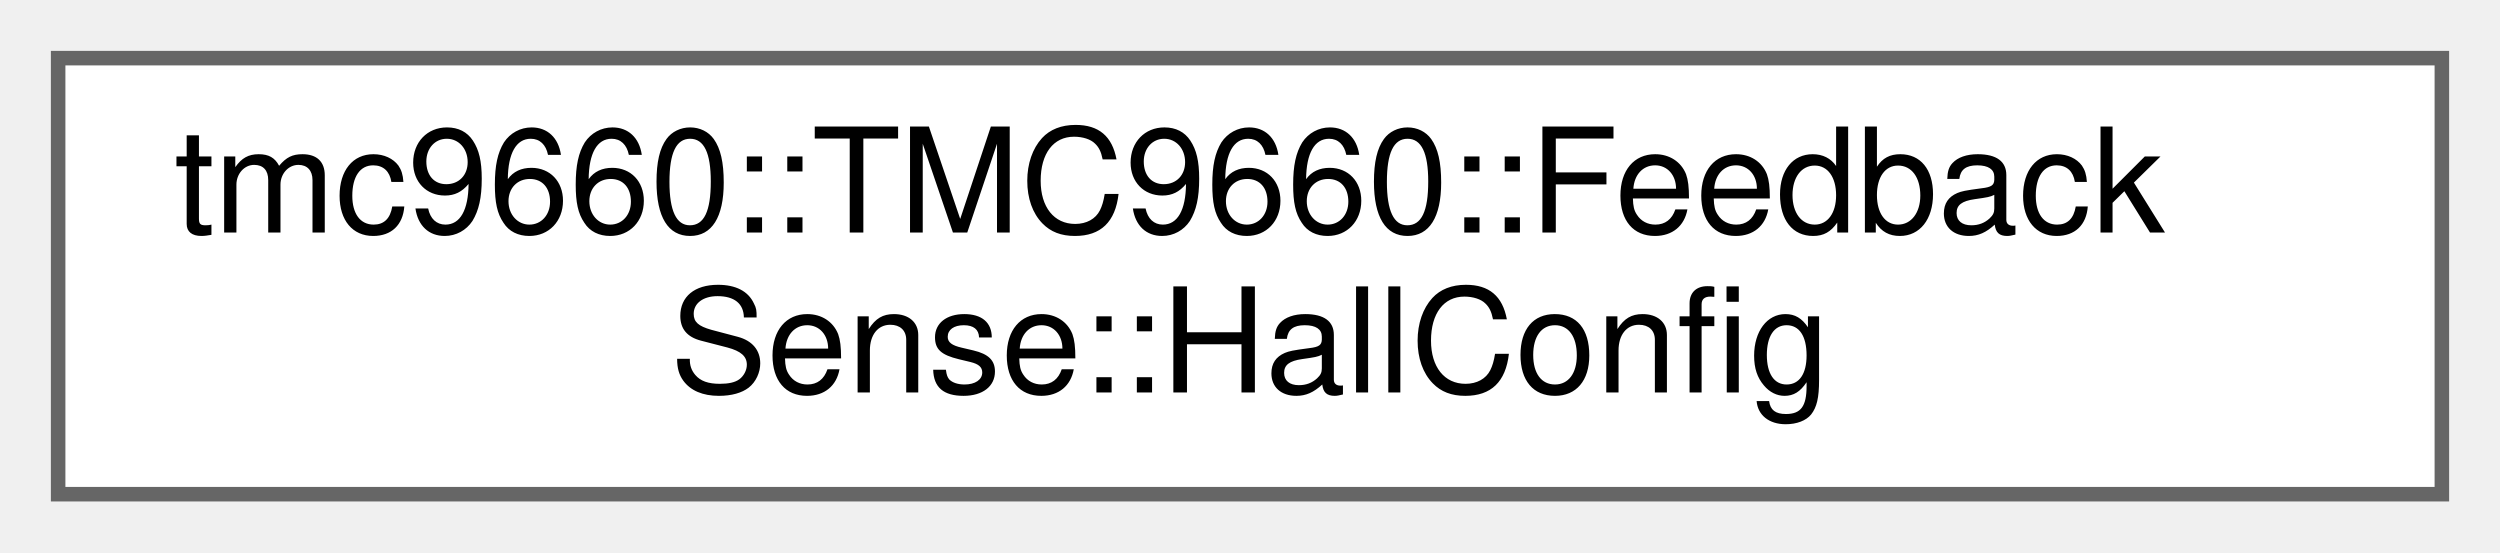
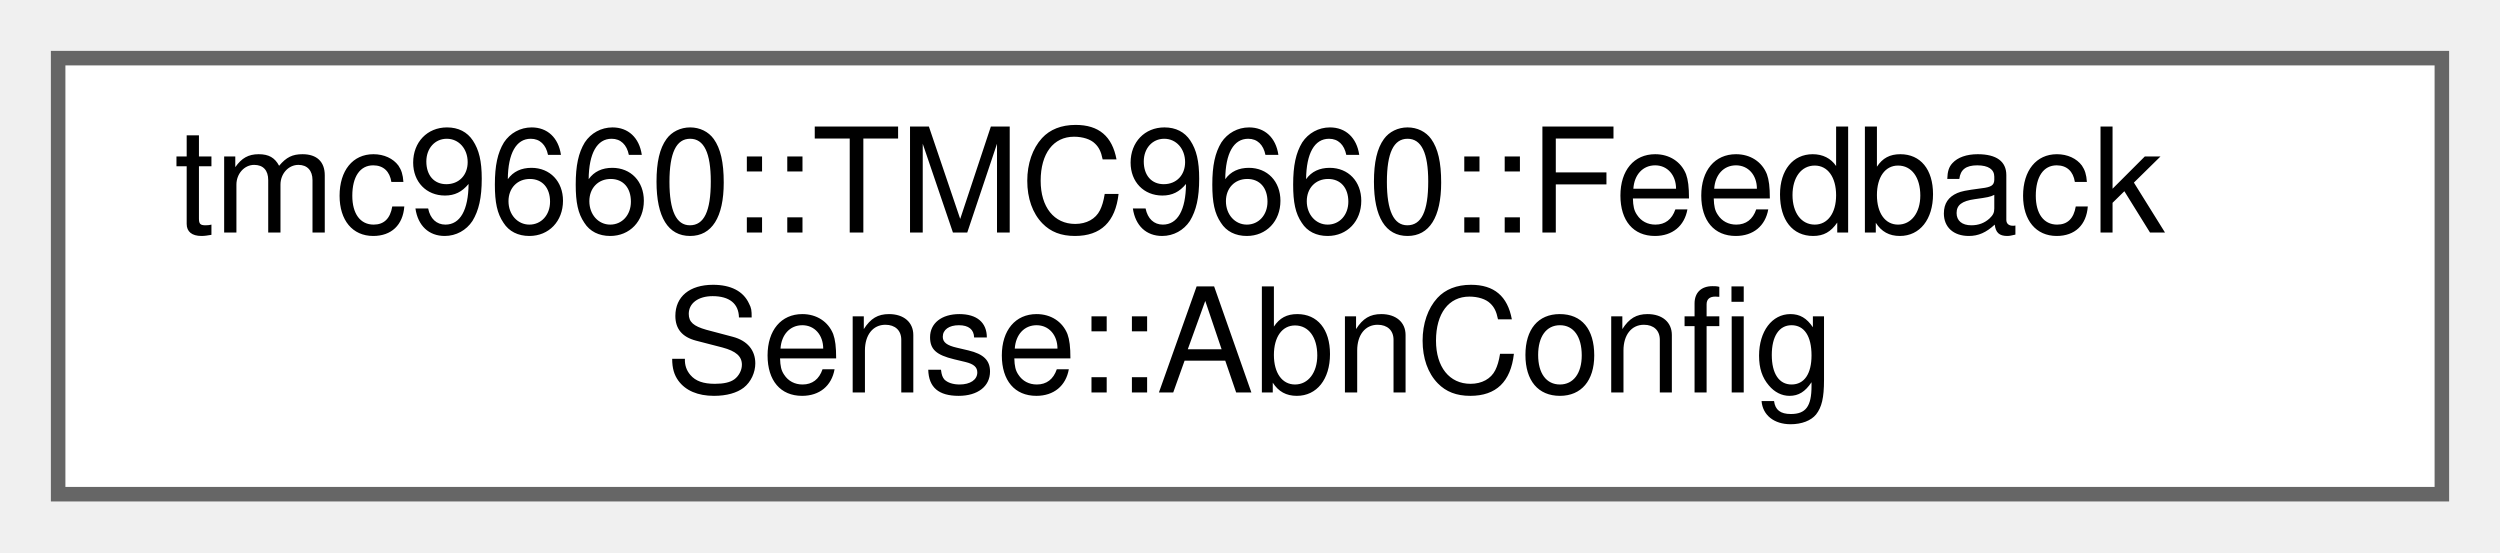
<svg xmlns="http://www.w3.org/2000/svg" xmlns:xlink="http://www.w3.org/1999/xlink" width="172pt" height="38pt" viewBox="0.00 0.00 172.00 38.00">
  <g id="graph0" class="graph" transform="scale(1 1) rotate(0) translate(4 34)">
    <g id="Node000000" class="node">
      <g id="a_Node000000">
-         <a xlink:href="structtmc9660_1_1TMC9660_1_1FeedbackSense_1_1HallConfig.html" target="_top" xlink:title="Configuration structure for Hall sensor auto-configuration.">
+         <a xlink:href="structtmc9660_1_1TMC9660_1_1FeedbackSense_1_1AbnConfig.html" target="_top" xlink:title="Configuration structure for ABN encoder auto-configuration.">
          <polygon fill="white" stroke="#666666" points="164,-30 0,-30 0,0 164,0 164,-30" />
          <text text-anchor="start" x="8" y="-18" font-family="Helvetica,sans-Serif" font-size="10.00">tmc9660::TMC9660::Feedback</text>
-           <text text-anchor="middle" x="82" y="-7" font-family="Helvetica,sans-Serif" font-size="10.00">Sense::HallConfig</text>
+           <text text-anchor="middle" x="82" y="-7" font-family="Helvetica,sans-Serif" font-size="10.00">Sense::AbnConfig</text>
        </a>
      </g>
    </g>
  </g>
</svg>
